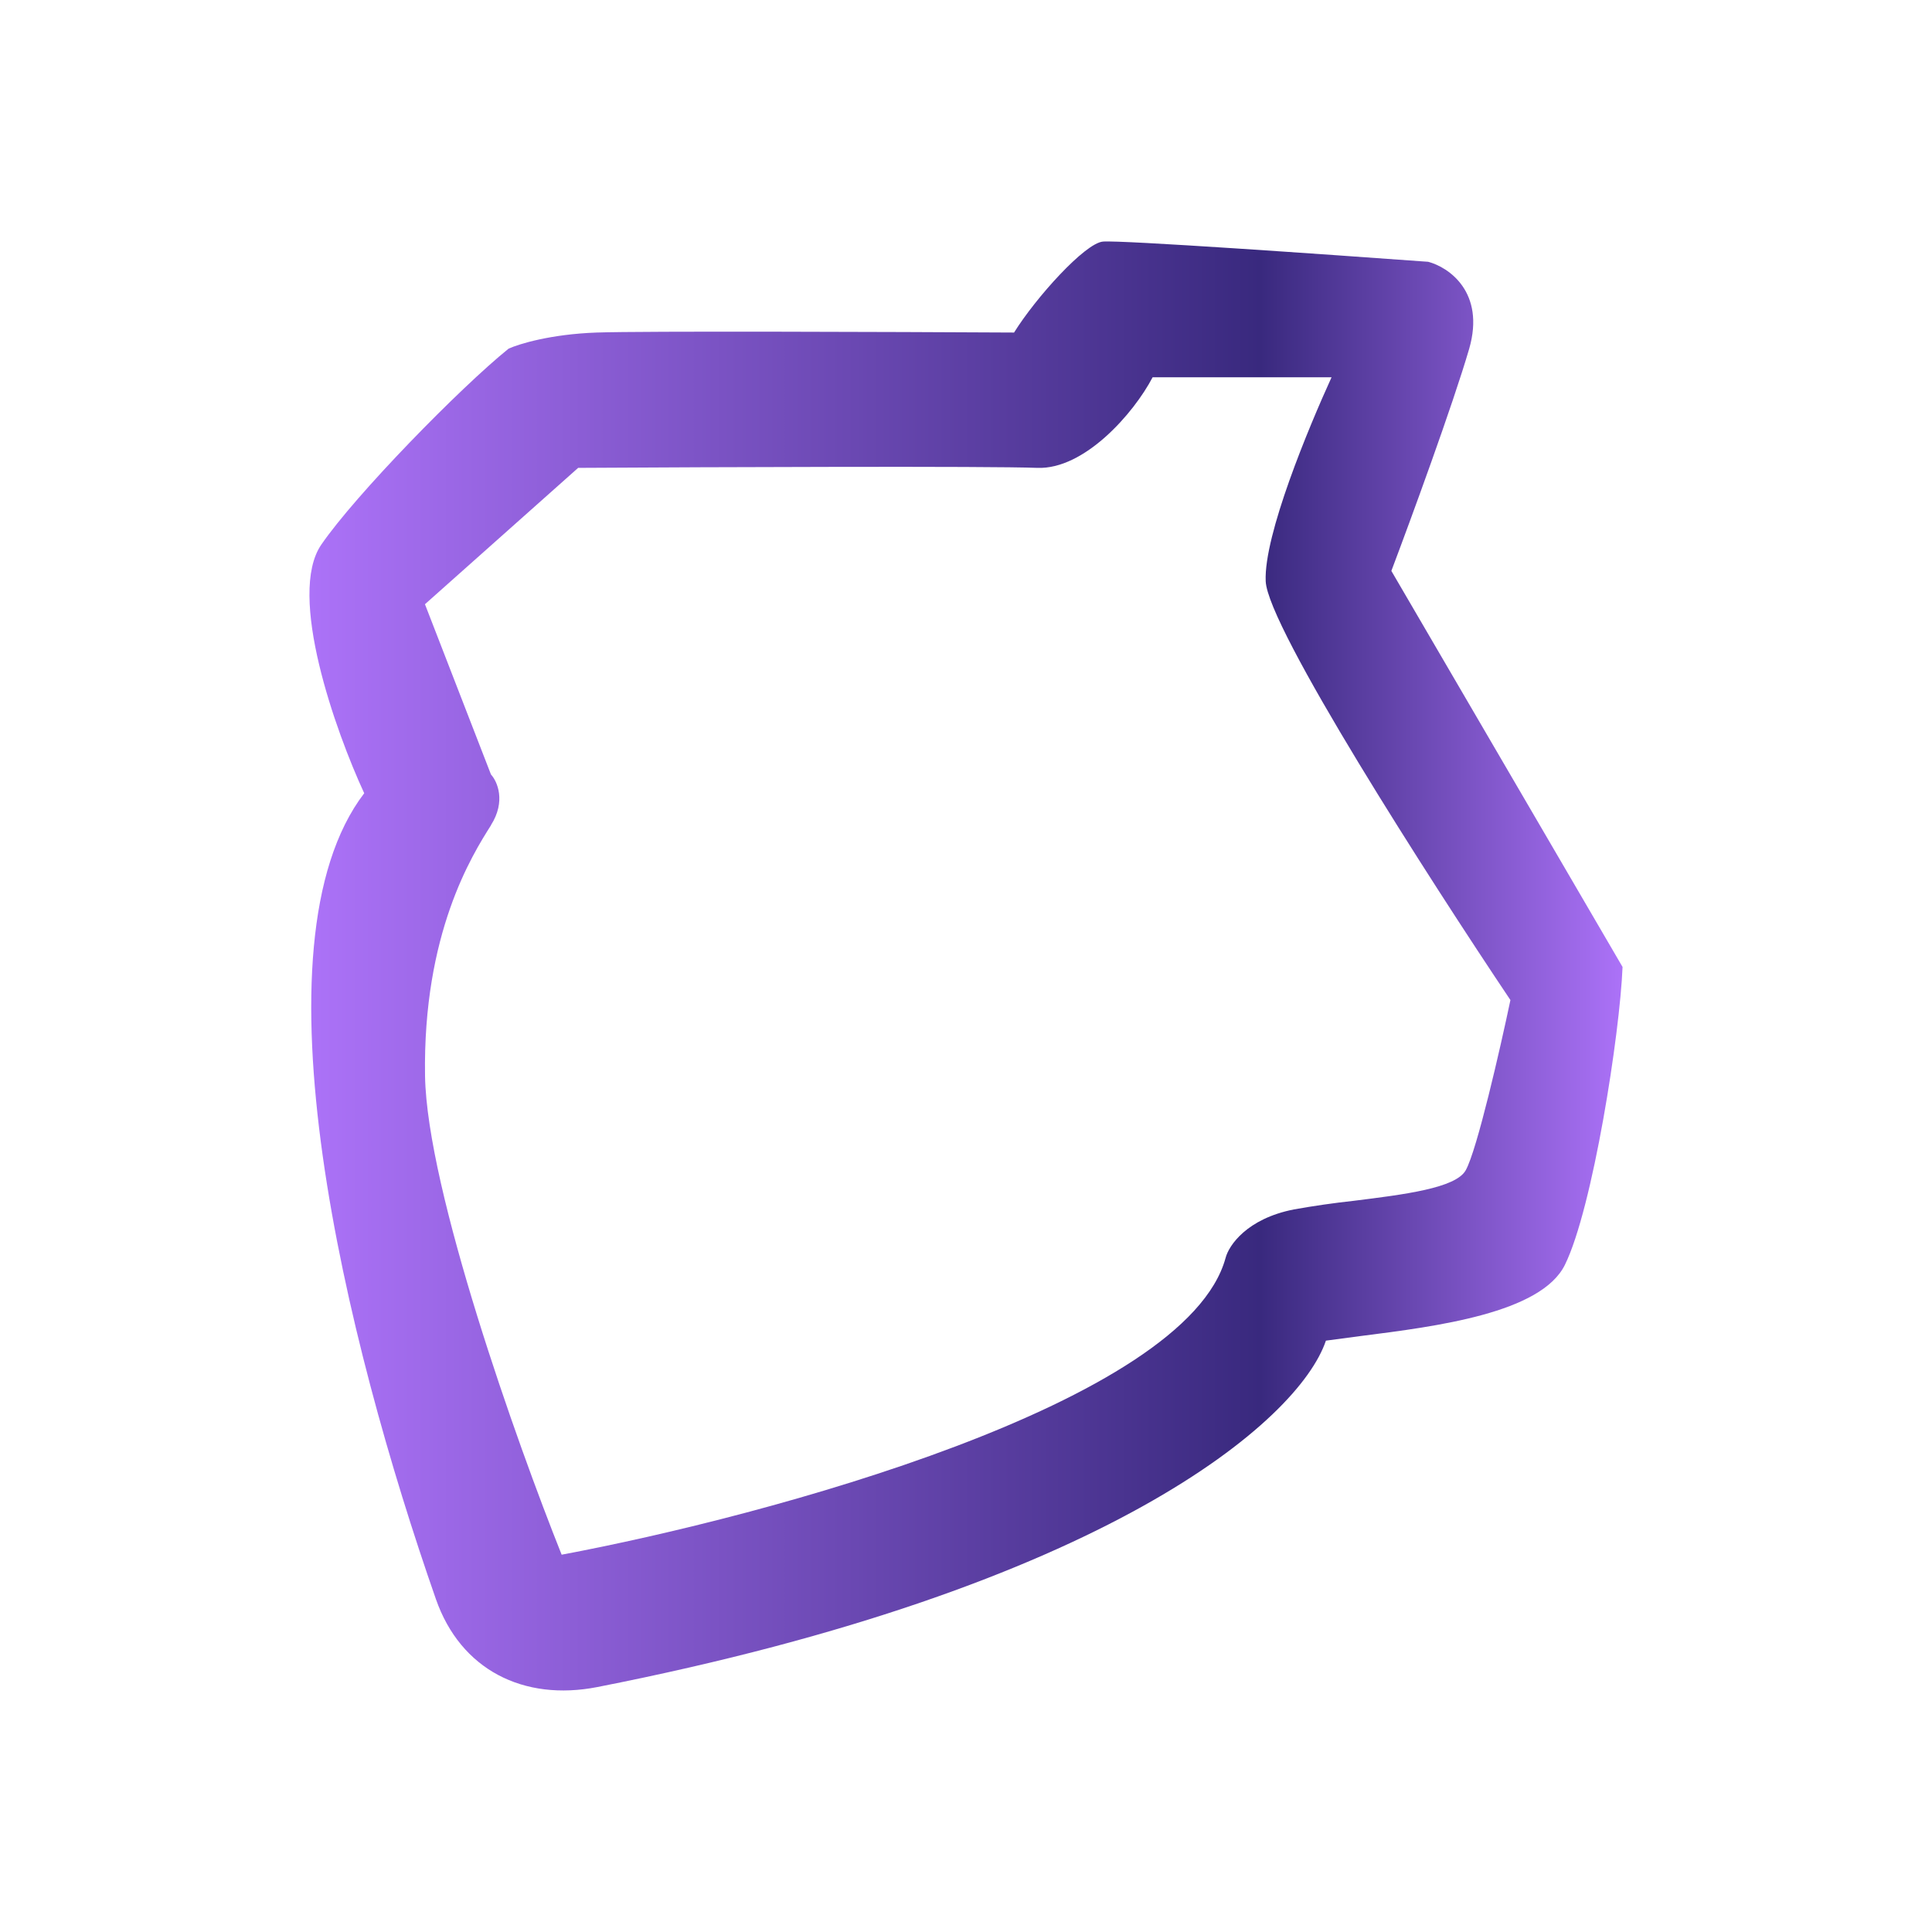
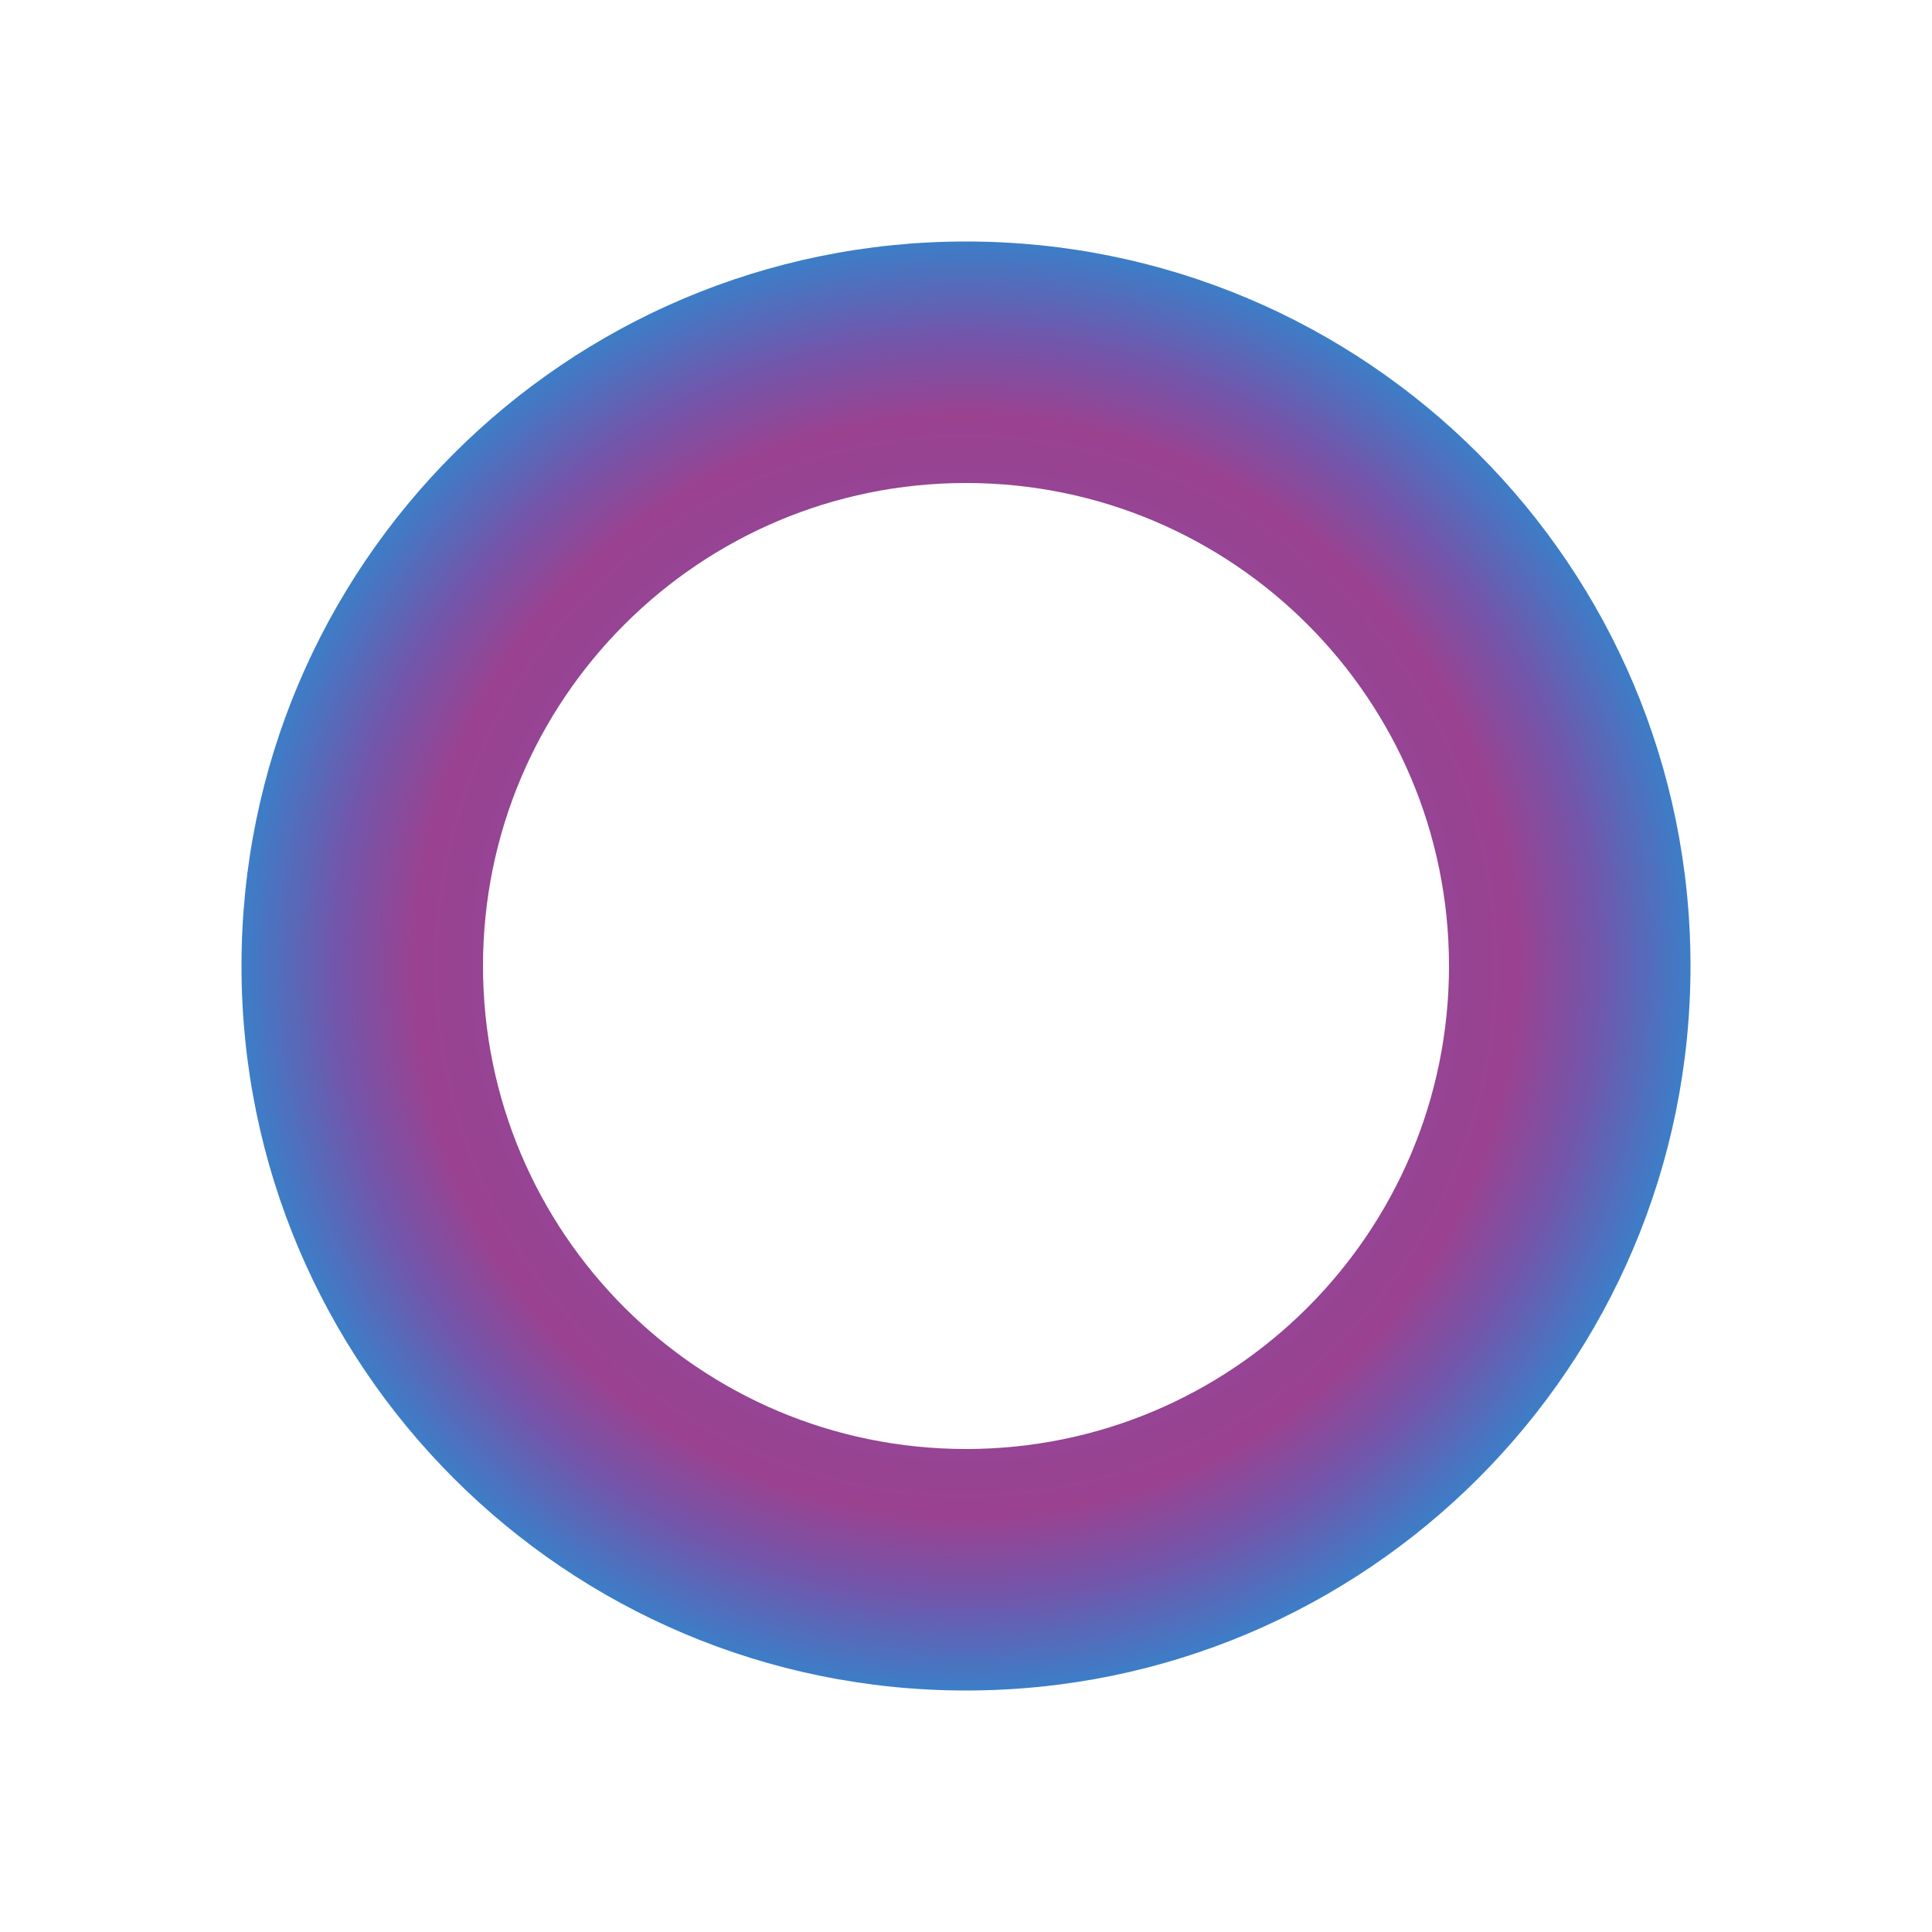
<svg xmlns="http://www.w3.org/2000/svg" width="24" height="24" fill="none" viewBox="0 0 24 24">
-   <path fill="url(#TLOS__a)" fill-rule="evenodd" d="M4.524 9.853c-.356-.77-.96-2.464-.533-3.087.427-.622 1.726-1.95 2.327-2.435.127-.058.524-.18 1.093-.2.57-.02 3.695-.008 5.186 0 .271-.435.88-1.11 1.104-1.13.223-.02 2.787.16 4.04.251.255.067.712.377.51 1.08-.205.702-.73 2.133-.967 2.76l2.872 4.92c-.033.827-.37 2.997-.716 3.7-.296.6-1.594.765-2.532.884l-.437.058c-.338 1-2.735 3.062-9.05 4.303-.92.18-1.7-.216-2.006-1.092-1.122-3.211-2.33-8.128-.89-10.012m1.574-.232c.079.086.188.332 0 .629v.002c-.236.373-.847 1.345-.819 3.114.024 1.418 1.141 4.556 1.697 5.947 2.545-.477 7.757-1.881 8.248-3.688.04-.153.263-.486.848-.601a11 11 0 0 1 .743-.107c.625-.078 1.269-.157 1.392-.38.14-.25.429-1.514.555-2.114-1.003-1.496-3.017-4.632-3.04-5.203-.025-.572.535-1.913.818-2.533h-2.223c-.234.448-.848 1.148-1.433 1.125s-4.046-.01-5.703 0L5.279 7.506z" clip-rule="evenodd" />
+   <path fill="url(#TLOS__a)" fill-rule="evenodd" d="M12 18a6 6 0 1 0 0-12 6 6 0 0 0 0 12m0 3a9 9 0 1 0 0-18 9 9 0 0 0 0 18" clip-rule="evenodd" />
  <defs>
-     <linearGradient id="TLOS__a" x1="3.844" x2="20.156" y1="12" y2="12" gradientUnits="userSpaceOnUse">
-       <stop stop-color="#AC72F8" />
-       <stop offset=".724" stop-color="#39297E" />
-       <stop offset="1" stop-color="#AC72F8" />
-     </linearGradient>
+     <radialGradient id="TLOS__a" cx="0" cy="0" r="1" gradientTransform="matrix(0 9 -9 0 12 12)" gradientUnits="userSpaceOnUse">
+       <stop offset=".152" stop-color="#42A0B9" />
+       <stop offset=".247" stop-color="#70C38D" />
+       <stop offset=".344" stop-color="#6FC68F" />
+       <stop offset=".488" stop-color="#3B74CE" />
+       <stop offset=".66" stop-color="#954494" />
+       <stop offset=".76" stop-color="#9A4290" />
+       <stop offset=".871" stop-color="#7256AB" />
+       <stop offset="1" stop-color="#3D7DC7" />
+     </radialGradient>
  </defs>
</svg>
